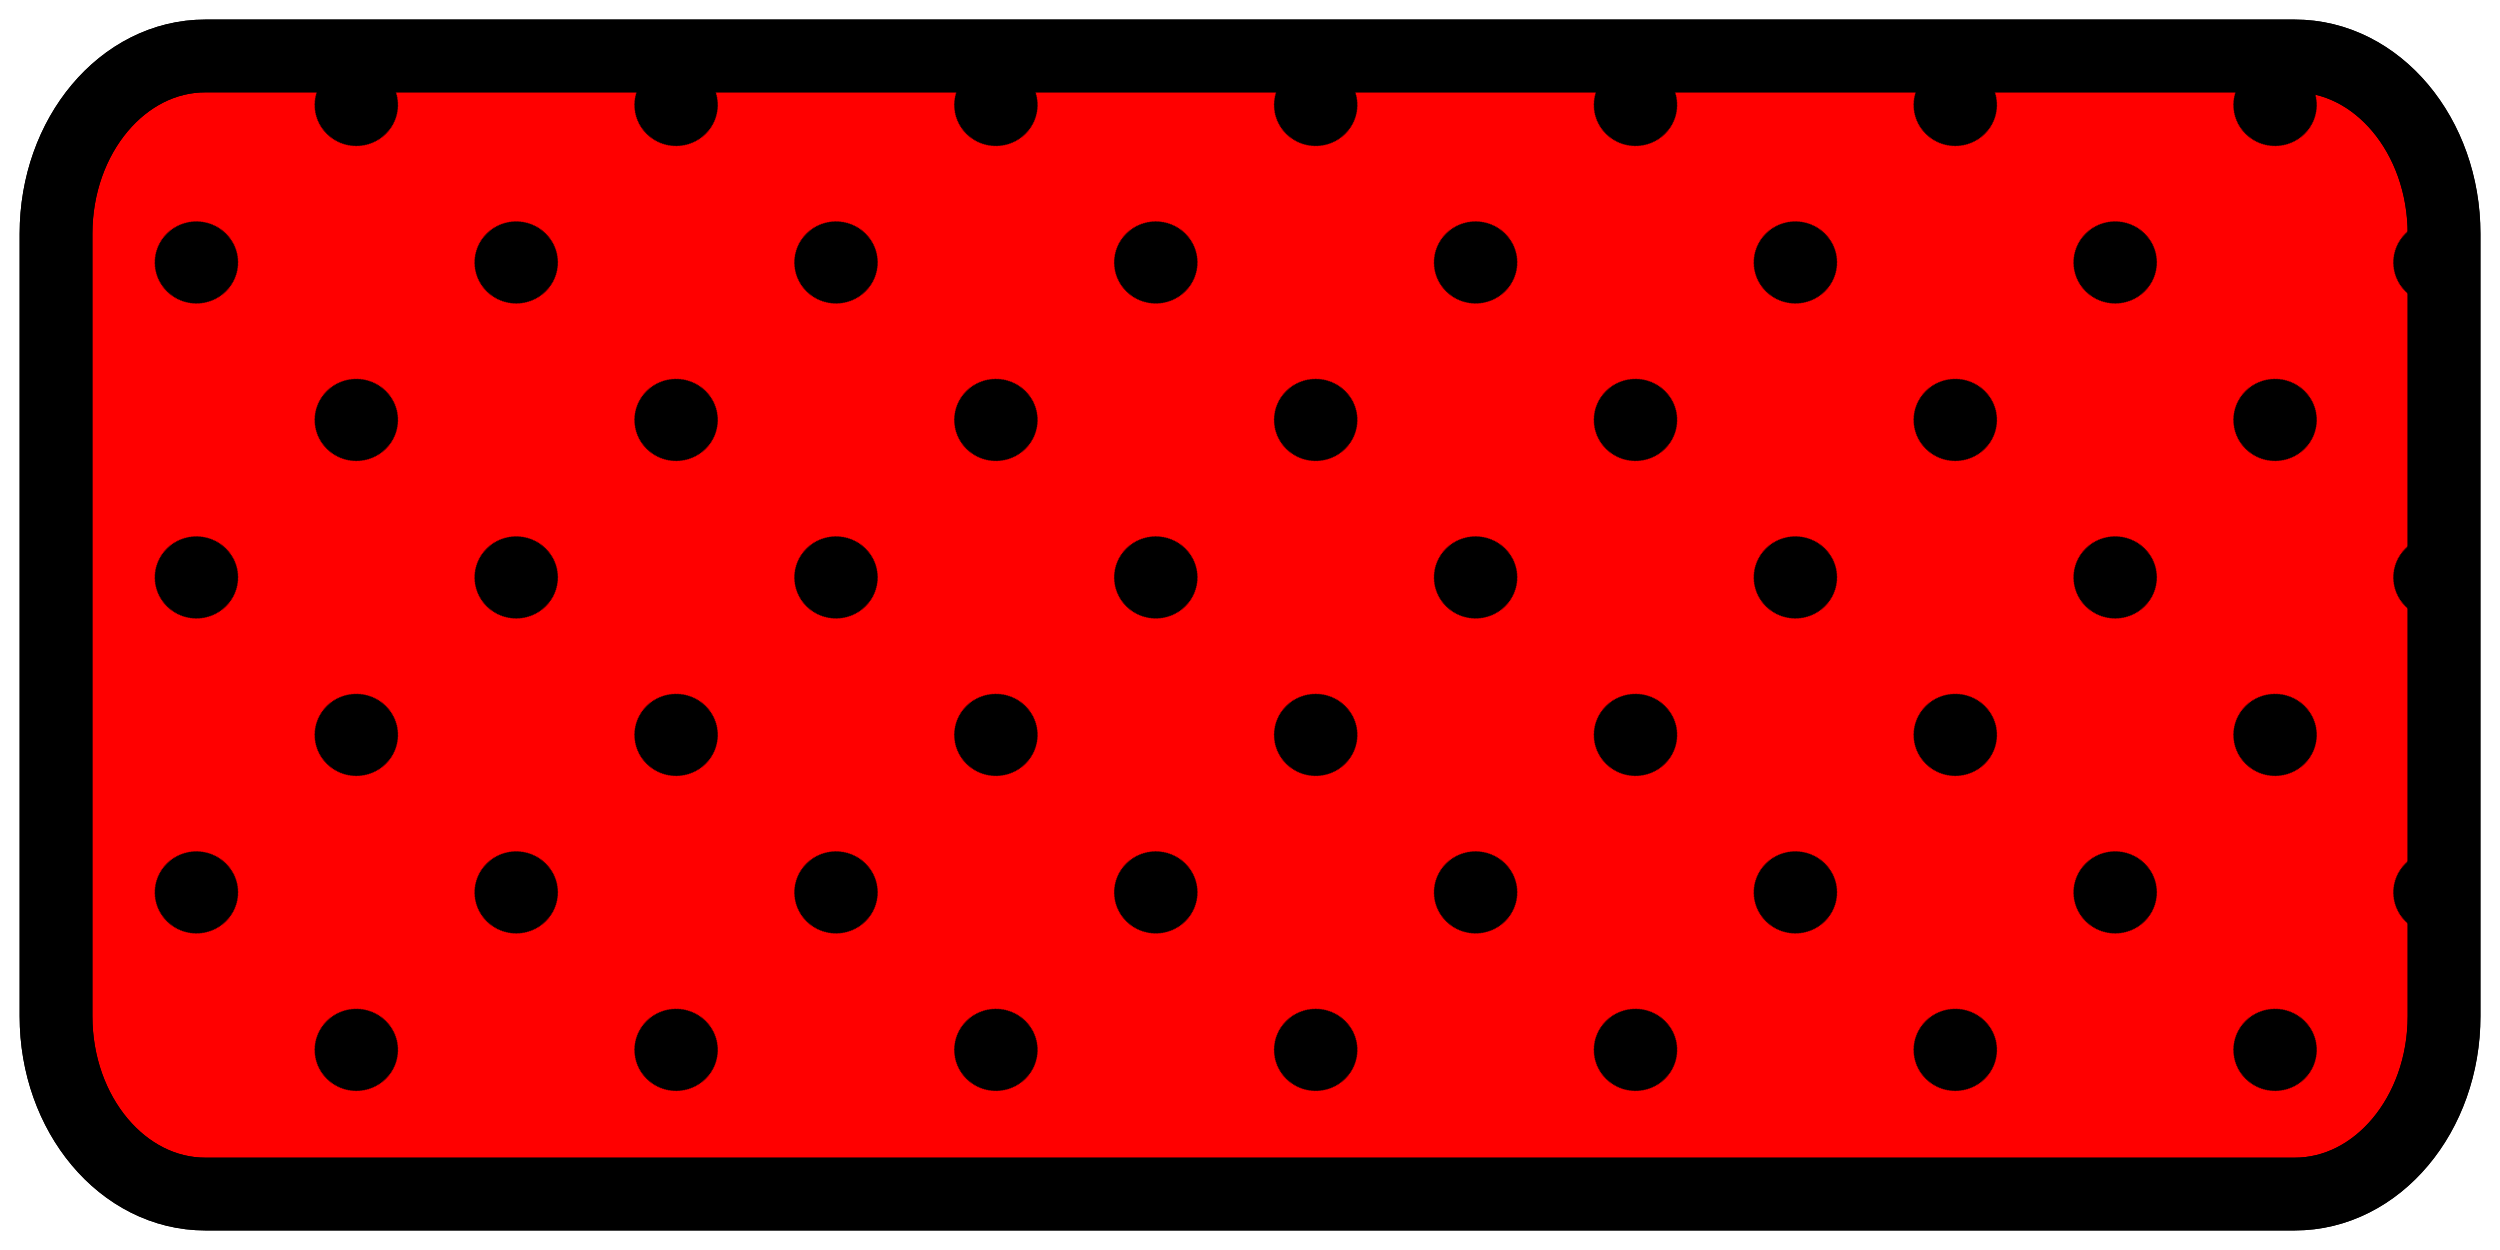
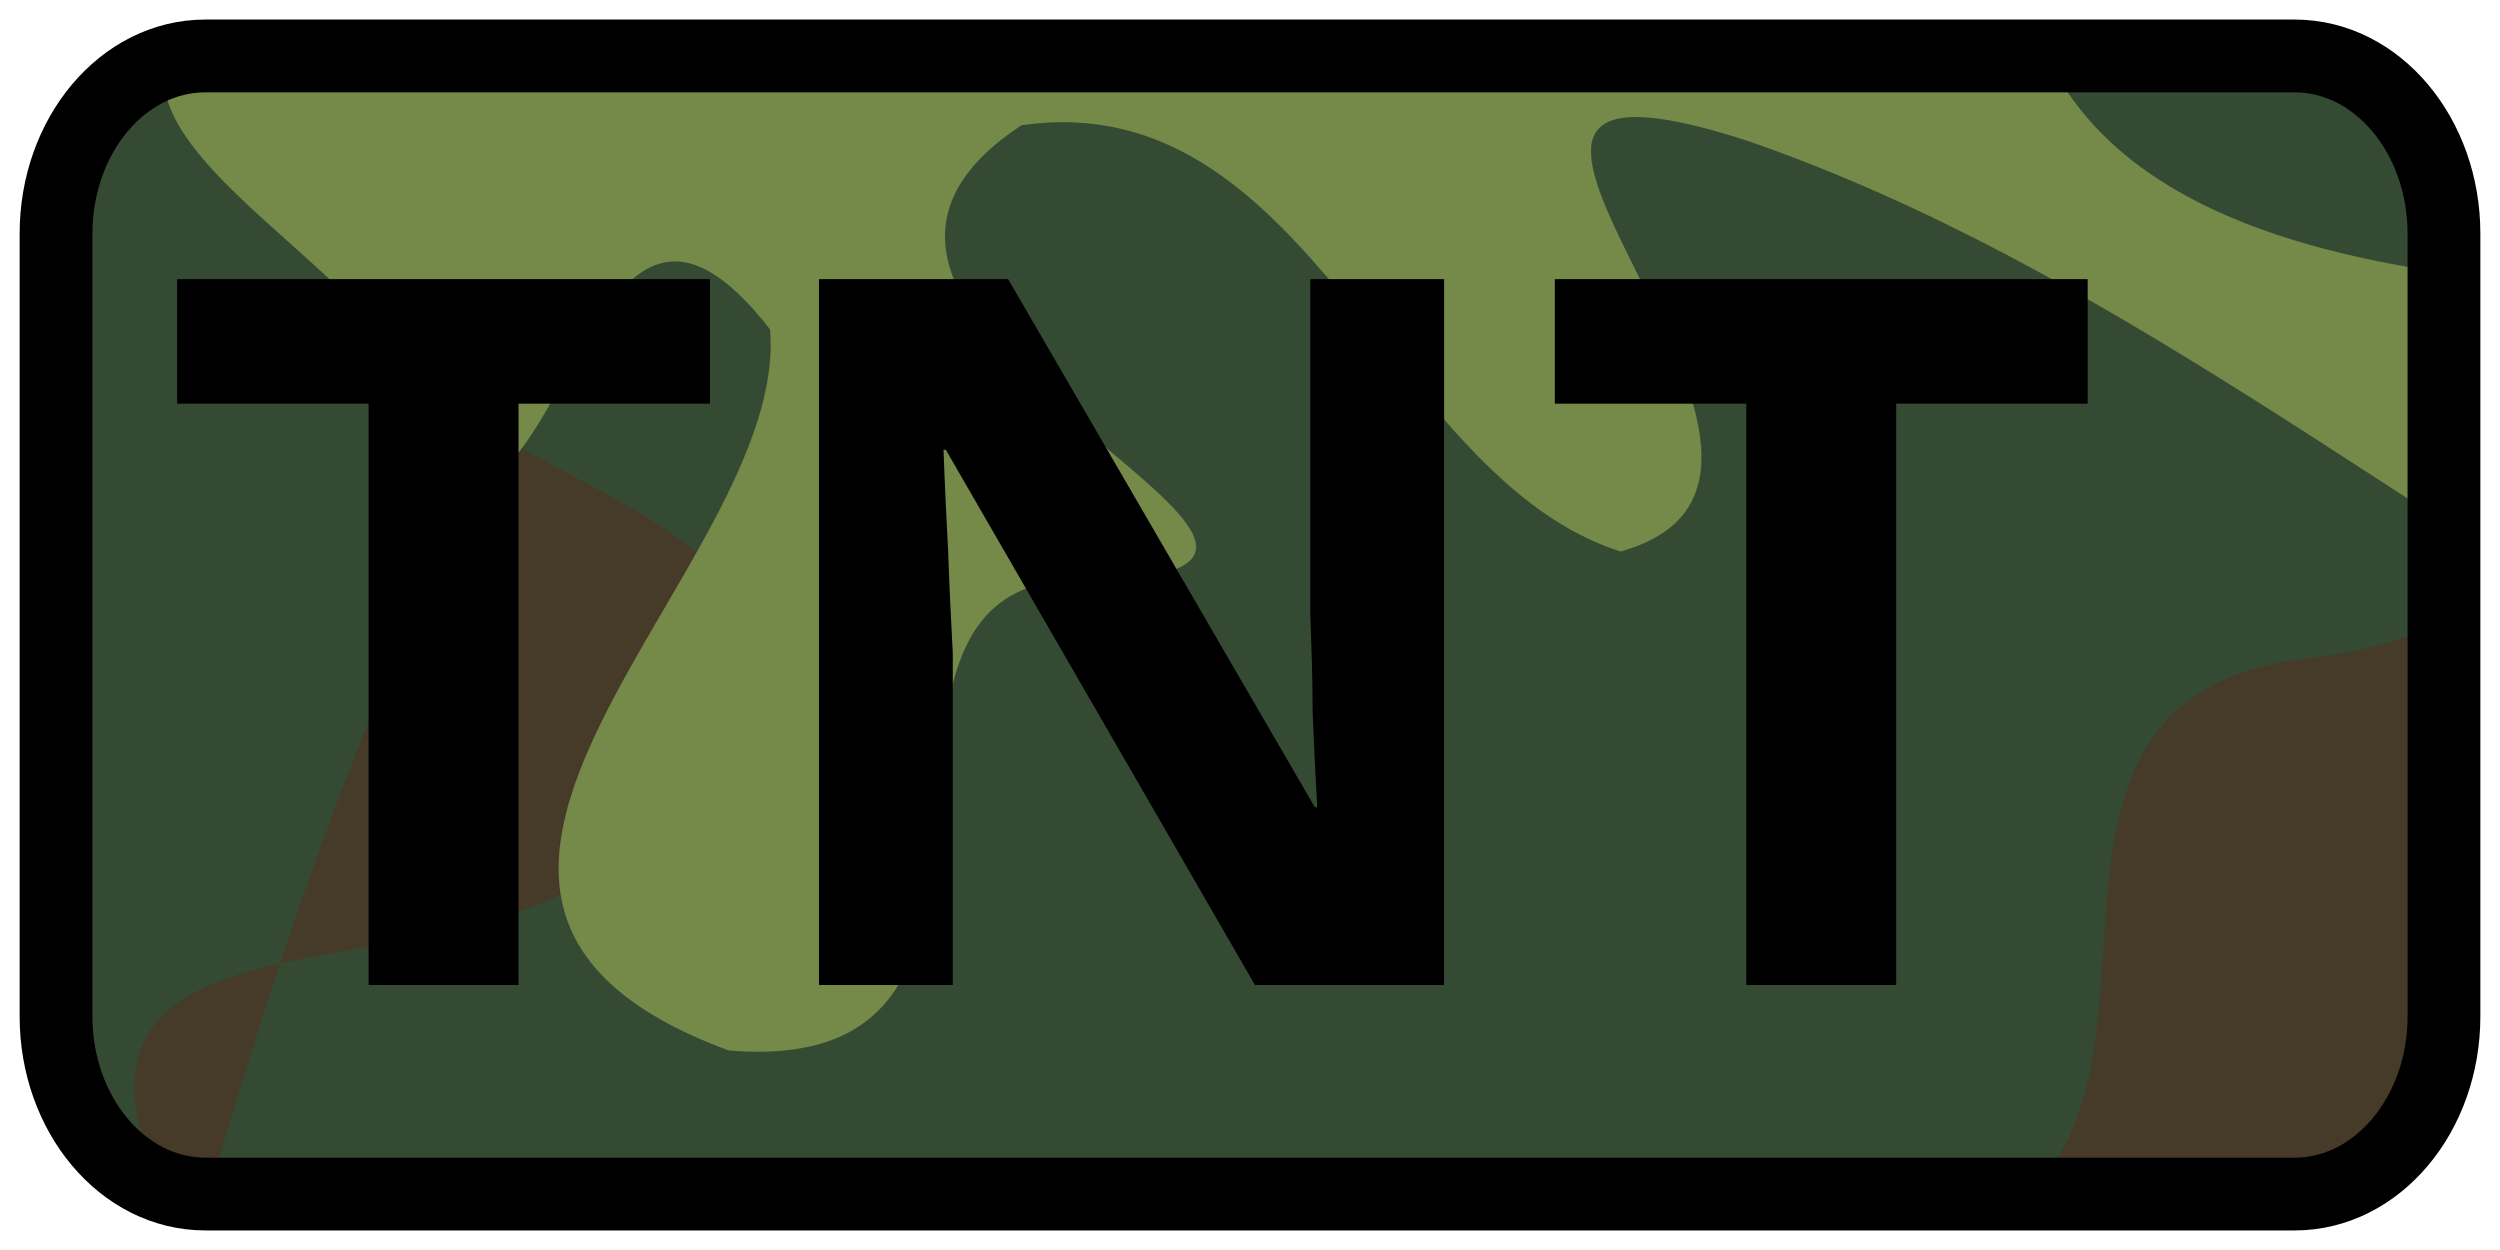
<svg xmlns="http://www.w3.org/2000/svg" xmlns:xlink="http://www.w3.org/1999/xlink" width="64" height="32" viewBox="0 0 16.933 8.467" version="1.1" id="svg880">
  <defs id="defs874">
+     <pattern patternUnits="userSpaceOnUse" width="372" height="400" patternTransform="translate(0,0) scale(0.2,0.2)" id="Camouflage">
+       <g id="g3410" transform="translate(-89,-270)">
+         <path style="fill:#344a33;" d="M 89,270 L 480,270 L 480,680 L 89,680 L 89,270 z" id="rect5504" />
+         <g style="fill:#463a28;fill-opacity:1" id="g5707" transform="matrix(0.5,0,0,0.5,161.785,352.005)">
+           <path style="fill:#463a28" d="M 600,178.31 C 560.97,190.236 519.231,189.9 479.23,183.581 C 455.918,186.853 438.62,213.05 412.95,203.143 C 384.723,200.460 356.541,204.918 328.406,206.68 C 309.806,190.517 275.53,228.018 306.603,234.354 C 327.210,236.132 348.992,229.341 368.62,238.962 C 383.037,247.894 390.808,258.693 408.529,259.350 C 420.656,274.332 386.675,270.062 378.494,268.502 C 357.207,270.434 385.060,292.401 395.894,290.848 C 424.579,294.517 449.809,275.993 477.405,272.721 C 495.590,279.799 463.282,296.428 453.105,296.250 C 438.778,294.524 418.703,307.58 439.246,316.579 C 457.033,324.061 485.201,315.67 493.525,338.098 C 485.057,361.173 449.064,351.396 431.337,343.369 C 413.333,329.691 390.442,339.22 375.767,353.012 C 362.304,365.825 347.051,376.832 329.963,383.669 C 312.790,403.576 345.997,415.972 357.265,402.870 C 362.161,424.280 326.751,414.476 324.658,431.463 C 341.974,441.266 373.473,430.487 380.502,454.940 C 378.508,479.296 348.435,488.15 329.175,477.225 C 300.598,468.454 269.938,460.273 240.214,468.494 C 224.261,471.401 206.547,476.887 191.786,467.162 C 172.250,457.596 155.905,442.99 138,430.8 C 124.824,404.143 96.097,387.060 66.775,384.893 C 46.983,374.555 15.716,362.529 -2.282,380.956 C -5.629,405.028 31.603,403.219 46.194,414.656 C 67.224,420.952 69.502,454.051 42.915,450.37 C 12.992,451.162 -21.439,452.420 -45.709,431.774 C -57.746,419.467 -61.574,401.735 -71.239,387.695 C -88.819,367.483 -61.456,351.684 -42.526,355.292 C -16.517,355.025 -17.113,321.144 -10.032,303.64 C -25.652,288.652 -40.742,321.498 -56.006,324.403 C -78.301,322.326 -83.577,292.543 -82.521,274.145 C -80.525,250.62 -107.323,242.235 -114.751,221.643 C -125.662,204.223 -139.460,220.004 -131.811,234.932 C -120.793,259.937 -133.284,286.858 -127.928,312.715 C -124.867,334.367 -91.797,344.018 -99.659,368.317 C -111.945,383.164 -125.622,410.580 -150,399.781 C -150,424. -150,448.718 -150,473.18 C -125.302,478.553 -132.230,508.537 -136.682,526.118 C -138.435,548.920 -115.870,560.382 -97.390,566.074 C -79.986,572.020 -63.202,582.322 -55.644,599.777 C -37.724,622.346 -5.898,618.235 19.446,623.426 C 38.438,629.090 57.258,637.088 77.557,634.888 C 128.370,635.236 179.185,634.855 230,635 C 205.840,620.831 176.501,628.467 150.735,620.057 C 174.602,613.037 202.175,628.036 223.812,611.93 C 248.788,599.491 208.494,588.826 196.470,593.890 C 174.716,597.94 151.747,602.937 130.463,593.724 C 109.734,583.381 90.847,567.89 76.969,549.340 C 58.947,527.803 79.814,500.291 105.420,509.858 C 127.255,513.818 153.171,511.947 169.881,529.057 C 154.102,533.042 132.701,517.975 116.702,530.217 C 97.280,546.038 118.157,574.262 136.675,579.629 C 161.105,588.782 187.823,576.764 211.865,587.810 C 236.001,599.167 265.115,595.524 286.270,579.468 C 302.270,568.417 341.076,576.817 350.421,572.420 C 333.300,581.50 328.493,610.228 355.054,600.493 C 381.612,594.843 406.638,583.784 433.093,577. C 452.413,583.091 483.371,598.36 495.980,574.90 C 501.833,555.719 521.524,550.721 534.710,538.651 C 552.058,518.928 517.047,523.810 505.635,523.333 C 486.286,522.775 466.995,521.032 447.75,519.031 C 462.818,495.215 494.296,493.760 519.567,495.617 C 546.589,483.008 582.396,482.543 600,455 C 598.131,432.490 603.727,402.981 597.220,384.820 C 567.631,377.721 602.659,349.517 600,332.297 C 600,280.969 600,229.640 600,178.31 z" id="path7788" />
+           <path style="fill:#463a28;" d="M -74.218,518.06 C -97.532,526.845 -124.316,516.128 -145.992,521.806 C -157.072,543.338 -145.463,569.615 -149.820,593.10 C -151.229,611.617 -155.632,643.9 -127.319,634.913 C -97.561,634.560 -67.597,636.446 -37.975,633.489 C -24.011,634.582 -7.730,614.171 -30.230,612.945 C -58.089,611.719 -54.502,572.239 -26.809,574.076 C -3.761,572.761 19.404,568.607 38.632,555.215 C 54.406,535.664 16.639,537.46 5.606,542.32 C -14.881,542.187 -29.999,552.534 -44.080,565.88 C -59.331,563.486 -73.922,550.934 -92.005,556.885 C -113.452,558.010 -95.924,533.254 -81.630,540.383 C -67.556,534.655 -37.894,553.619 -34.982,532.886 C -41.444,521.257 -61.503,518.496 -74.218,518.06 z" id="path5796" />
+           <path style="fill:#463a28;" d="M -77.873,101.507 C -61.245,117.641 -35.033,101.775 -18.966,106.888 C -35.237,127.785 -1.393,135.40 13.663,126.668 C 34.894,135.65 46.799,108.962 66.603,111.441 C 88.453,118.352 111.506,110.511 133.557,110.931 C 146.552,107.752 177.049,127.459 155.197,134.646 C 137.041,134.209 117.488,127.557 101.063,135.571 C 85.282,153.172 113.748,148.425 123.936,148.060 C 140.630,156.251 158.465,163.670 170.942,144.758 C 186.614,132.311 207.878,136.555 226.074,130.774 C 253.269,131.014 234.168,157.849 216.711,157.163 C 198.764,167.882 177.594,162.934 158.941,169.746 C 132.016,184.951 160.562,207.39 178.167,209.892 C 179.357,231.237 144.387,225.712 129.351,230.21 C 112.394,234.817 82.211,217.187 76.263,240.878 C 74.364,262.691 119.457,261.719 96.662,283.479 C 88.080,299.449 50.228,285.837 65.631,310.924 C 75.750,333.571 38.484,313.147 25.461,318.338 C 13.084,327.758 -11.260,313.710 3.757,300.453 C 11.434,299.004 32.809,302.772 26.839,288.875 C 10.009,286.651 -14.890,301.330 -25.642,281.730 C -18.642,263.900 -43.268,246.97 -27.986,233.262 C -22.287,229.756 -48.133,238.298 -42.827,222.371 C -36.804,205.576 -39.335,190.426 -41.601,174.046 C -34.701,169.194 -17.617,153.507 -37.551,156.061 C -47.733,158.3 -62.292,150.373 -69.392,151.239 C -69.143,139.703 -75.979,120.783 -89.516,134.314 C -114.483,130.598 -92.908,101.2 -77.873,101.507 z" id="path7734" />
+           <path style="fill:#463a28;" d="M 119.843,-1 C 116.556,-137.634 82.136,-140.81 64.585,-150.953 C 42.657,-148.527 33.487,-122.141 11.296,-119.480 C -14.956,-116.940 8.724,-83.186 -17.272,-79.091 C -56.271,-65.964 -100.879,-67.422 -135.573,-42.601 C -153.881,-26.024 -143.982,0.661 -141.751,21.550 C -139.412,45.169 -104.870,34.373 -105.628,58.104 C -99.882,87.281 -68.317,57.858 -53.203,52.771 C -31.034,41.210 -11.896,68.353 10.154,60.876 C 22.041,48.348 39.710,45.854 56.278,45.240 C 74.791,44.990 88.864,30.990 107.722,32.386 C 139.310,29.879 171.071,32.348 202.605,30.205 C 222.380,27.043 242.209,24.338 262.163,22.913 C 283.344,19.446 304.971,9.012 326.555,15.928 C 343.027,36.999 366.296,17.733 374.887,0.832 C 395.270,-11.985 420.435,-10.365 443.402,-13.363 C 463.417,-11.221 493.073,-9.726 498.820,-34.799 C 499.965,-55.190 474.411,-61.506 458.112,-61.252 C 432.280,-55.690 406.923,-44.314 379.859,-46.245 C 366.366,-42.028 332.931,-23.175 332.146,-47.095 C 340.849,-53.140 360.005,-71.805 336.974,-71.342 C 312.874,-71.978 288.314,-52.549 265.031,-66.281 C 256.299,-89.716 287.554,-98.793 305.299,-98.953 C 330.803,-102.261 356.292,-97.825 381.048,-92.039 C 398.272,-93.695 428.282,-82.086 438.577,-95.697 C 432.712,-113.674 417.972,-119.830 401.585,-126.651 C 390.598,-136.203 361.634,-122.216 362.391,-146.599 C 376.520,-165.216 341.318,-156.437 331.042,-152.221 C 315.827,-145.266 299.206,-144.548 283.122,-142.637 C 259.176,-143.957 249.187,-174.257 223.052,-1 C 188.649,-1 154.246,-1 119.843,-1 z M 107.125,-108.5 C 128.383,-98.019 149.698,-87.606 171.601,-78.527 C 189.186,-73.970 221.496,-93.304 228.634,-72.459 C 215.601,-56.322 190.578,-71.098 172.445,-67.078 C 149.711,-65.477 123.370,-58.850 104.074,-75.051 C 92.331,-81.647 51.714,-77.224 65.846,-98.560 C 79.069,-104.077 95.620,-98.359 107.125,-108.5 z" id="rect8003" />
+           <path style="fill:#463a28;" d="M -150,-1 C -150,-134.446 -150,-103.893 -150,-73.340 C -140.617,-68.983 -119.386,-66.831 -133.939,-81.861 C -146.584,-107.449 -107.838,-92.756 -99.971,-110.812 C -80.328,-132.78 -125.557,-128.479 -121.460,-151.42 C -117.123,-175.278 -85.779,-157.045 -69.257,-162.198 C -60.864,-162.377 -40.952,-165.987 -60.241,-165.042 C -90.159,-164.916 -120.080,-165.046 -150,-1 z" id="path5784" />
+           <path style="fill:#463a28;fill-opacity:1;fill-rule:evenodd;stroke:none;stroke-width:2;stroke-linecap:round;stroke-linejoin:round;marker:none;marker-start:none;marker-mid:none;marker-end:none;stroke-miterlimit:4;stroke-dasharray:none;stroke-dashoffset:0;stroke-opacity:1;visibility:visible;display:inline;overflow:visible;enable-background:accumulate" d="M 473.656,509.156 C 452.234,504.277 441.387,551.97 468.796,538.902 C 490.088,528.916 469.817,571.564 493.359,560.897 C 504.024,567.417 538.462,558.658 517.053,575.909 C 503.234,582.520 508.456,593.847 514.496,602.529 C 510.232,616.211 501.017,641.753 526.025,635 C 550.683,635 575.341,635 600,635 C 600,598.177 600,561.354 600,524.531 C 583.610,540.604 555.550,533.912 536.555,537.104 C 524.205,532.170 531.392,516.638 531.498,513.096 C 510.741,511.891 492.699,524.018 473.656,509.156 z" id="path5798" />
+           <path style="fill:#463a28;" d="M 510,-1 C 507.765,-149.145 537.198,-169.760 521.773,-156.735 C 509.530,-141.80 534.936,-126.48 526.170,-110.745 C 535.759,-86.341 574.941,-114.840 580.160,-97.956 C 570.192,-90.967 533.398,-90.853 556.435,-73.165 C 570.230,-73.551 587.408,-72.641 598.802,-76.813 C 603.207,-95.887 597.254,-116.108 600.019,-135.693 C 603.625,-153.054 599.552,-171.961 578.115,-1 C 555.410,-1 532.705,-1 510,-1 z" id="path5800" />
+           <path style="fill:#463a28;" d="M 297.218,609.281 C 273.460,616.16 245.099,607.606 224.733,624.859 C 213.115,642.376 249.131,636.399 258.093,631.305 C 277.004,620.102 298.754,616.212 320.476,617.711 C 335.240,616.788 337.511,610.244 321.564,611.424 C 313.436,610.909 305.261,610.666 297.218,609.281 z" id="path5822" />
+           <path style="fill:#463a28;" d="M -126.656,154.81 C -137.651,170.980 -158.192,184.029 -150,206.627 C -150,252.751 -150,298.875 -150,345 C -142.652,328.6 -127.352,305.181 -107.988,321.931 C -82.305,327.845 -77.109,291.184 -85.353,274.07 C -96.521,258.54 -116.604,286.214 -119.612,262.303 C -129.445,242.23 -130.482,220.834 -121.032,200.456 C -119.582,186.121 -97.174,152.998 -126.656,154.81 z M -150,385 C -150,410.083 -150,435.166 -150,460. C -135.228,443.436 -139.871,419.809 -133.972,400.025 C -131.703,390.185 -140.503,382.296 -150,385 z" id="path5872" />
+         </g>
+         <g style="fill:#758949;fill-opacity:1" id="g5530" transform="matrix(0.5,0,0,0.5,161.785,352.005)">
+           <path style="fill:#758949;" d="M -19.092,152.663 C -0.336,165.154 -44.495,173.82 -22.905,182.657 C -18.543,203.392 -55.957,201.559 -44.511,225.005 C -39.954,238.057 -60.169,248.53 -56.909,229.876 C -54.108,217.223 -58.600,202.326 -73.928,208.118 C -89.423,197.340 -51.695,192.141 -64.568,177.550 C -70.646,150.414 -39.259,153.91 -22.517,154.630 L -19.092,152.663 L -19.092,152.663 z" id="path7689" />
+           <path style="fill:#758949;" d="M 233.782,202.069 C 212.165,215.215 251.363,241.045 228.203,248.174 C 216.084,262.584 197.512,272.265 181.504,258.722 C 166.306,253.675 158.151,286.797 173.605,270.658 C 187.546,263.531 197.630,287.677 178.147,284.195 C 152.858,293.417 187.317,304.915 198.171,295.591 C 222.204,290.740 214.910,317.192 210.320,329.770 C 226.071,327.954 237.467,305.507 255.759,301.380 C 272.512,302.120 241.691,291.452 238.658,291.396 C 231.708,281.968 211.890,280.530 228.799,270.141 C 241.557,253.974 263.959,244.392 283.670,248.937 C 307.010,259.22 306.336,290.76 287.321,305.101 C 275.751,324.097 301.617,317.866 306.139,305.330 C 313.269,295.780 319.991,293.767 321.832,307.153 C 328.474,315.898 343.140,299.239 334.218,313.064 C 343.564,330.863 365.600,294.385 355.932,281.417 C 335.827,263.687 377.040,269.185 373.147,254.758 C 355.214,239.308 329.890,254.377 312.623,257.325 C 303.211,240.040 290.434,225.805 269.487,228.434 C 253.320,225.850 240.032,216.376 233.782,202.069 z" id="path7371" />
+           <path style="fill:#758949;" d="M -130,-165 C -146.497,-154.421 -111.929,-144.56 -116.154,-130.844 C -106.837,-127.738 -105.619,-157.368 -93.415,-141.701 C -92.028,-125.613 -124.299,-103.209 -96.213,-92.855 C -71.406,-90.775 -92.001,-126.698 -70.547,-124.698 C -48.241,-125.914 -96.932,-142.021 -76.377,-155.530 C -56.893,-158.324 -51.410,-131.611 -35.806,-126.653 C -16.916,-131.918 -55.218,-163.601 -27.063,-154.425 C -2.890,-146.007 17.057,-129.190 39.176,-116.894 C 40.828,-101.311 15.033,-93.682 13.535,-75.677 C -0.378,-55.259 31.471,-32.696 45.974,-49.748 C 60.624,-69.816 14.547,-63.868 33.181,-81.896 C 45.279,-99.115 64.649,-103.932 83.254,-110.523 C 95.273,-125.338 123.044,-137.032 134.741,-115.232 C 132.972,-91.529 161.875,-99.012 158.794,-119.174 C 159.876,-142.26 119.587,-129.296 123.977,-151.367 C 142.397,-170.599 102.674,-166.12 101.607,-163.014 C 114.787,-137.921 71.243,-145.883 57.367,-143.840 C 36.664,-144.791 -2.221,-141.174 -8.202,-163.7 C 10.582,-166.931 -21.788,-163.9 -28.437,-165 C -62.291,-165 -96.145,-165 -130,-165 z" id="path8024" />
+           <path style="fill:#758949;" d="M 80.180,-53.140 C 56.900,-52.662 89.138,-31.342 99.278,-34.180 C 122.695,-29.031 145.247,-45.948 168.535,-38.850 C 186.050,-14.683 148.370,-10.383 133.396,-6.339 C 116.031,0.591 112.889,23.829 134.592,24.996 C 135.046,35.775 104.864,26.141 93.677,32.376 C 38.303,40.303 -18.369,41.542 -73.682,32.866 C -97.562,31.831 -123.660,45.595 -130.480,69.639 C -113.540,88.374 -88.665,64.747 -69.062,62.697 C -43.559,53.796 -17.618,64.805 4.823,76.600 C 24.493,85.249 46.587,90.598 68.023,86.259 C 89.548,90.484 106.942,57.041 127.416,72.700 C 123.301,103.634 177.876,71.627 171.783,106.819 C 170.418,134.092 132.041,130.404 126.886,154.059 C 126.564,179.769 158.650,187.075 178.860,186.680 C 198.986,179.982 183.582,152.17 203.066,141.92 C 215.750,130.298 231.005,120.20 247.654,115.737 C 269.912,113.679 284.047,143.49 306.963,134.030 C 318.786,136.867 329.086,132.320 316.097,122.62 C 303.680,100.913 279.415,95.542 257.066,92.728 C 243.720,93.656 207.006,77.408 234.473,68.069 C 256.968,62.338 277.178,77.229 296.535,85.874 C 321.830,88.892 310.681,57.703 308.688,43.767 C 299.163,20.644 271.759,28.617 252.560,29.583 C 242.307,32.841 223.412,25.117 240.438,17.169 C 247.469,-3.014 201.522,6.149 215.980,-13.696 C 232.971,-27.984 257.284,-32.22 278.739,-28.691 C 295.008,-22.015 253.843,-1.598 280.725,-3.239 C 303.384,-7.501 326.577,-10.184 349.306,-5.881 C 363.001,-4.568 369.729,-23.494 351.428,-21.061 C 329.114,-15.869 301.776,-7.311 287.447,-31.455 C 266.756,-42.578 241.953,-29.973 220.607,-38.314 C 203.587,-45.622 230.866,-69.353 208.095,-60.375 C 188.176,-54.085 167.423,-55.103 146.981,-57.487 C 128.546,-59.556 109.670,-59.219 91.876,-53.596 C 88.021,-52.967 84.073,-52.601 80.180,-53.140 z" id="rect5572" />
+           <path style="fill:#758949;" d="M 512.876,-62.711 C 540.679,-53.738 506.599,-23.828 488.541,-31.107 C 464.951,-28.723 440.378,-29.361 417.860,-24.858 C 399.324,-29.592 415.081,-41.282 426.286,-35.644 C 447.544,-37.616 468.492,-43.816 488.623,-50.619 C 496.805,-54.453 504.426,-59.442 512.876,-62.711 z" id="path5592" />
+           <path style="fill:#758949;" d="M 451.001,-1.461 C 468.726,-0.840 461.653,26.563 466.651,33.645 C 440.211,40.460 480.446,55.015 478.446,33.704 C 469.630,18.486 488.076,21.671 488.649,34.861 C 501.909,41.444 521.233,44.311 536.671,53.170 C 549.653,68.129 520.183,89.230 512.178,103.759 C 496.897,110.255 479.090,134.667 505.043,140.112 C 513.160,142.650 534.585,164.06 513.400,153.396 C 493.096,147.189 475.071,131.345 453.169,133.204 C 436.762,138.61 398.134,129.671 423.385,110.110 C 430.946,105.76 458.160,91.780 436.083,89.728 C 420.126,97.581 403.326,80.553 423.550,71.954 C 434.306,69.172 470.866,67.501 454.313,50.572 C 445.784,48.466 418.500,43.825 441.341,38.155 C 452.561,26.652 419.249,0.098 451.001,-1.461 z" id="path5007" />
+           <path style="fill:#758949;" d="M 120.750,286.171 C 95.028,279.495 71.769,297.18 51.206,309.947 C 35.800,326.947 7.625,339.422 -8.827,316.962 C -29.141,299.556 -58.821,323.637 -39.107,345.140 C -28.354,366.769 -3.695,371.322 13.216,386.158 C 29.069,397.511 48.529,384.460 65.904,391.702 C 92.546,397.365 109.087,423.019 114.132,448.215 C 116.592,470.547 134.874,469.710 150.046,460.218 C 165.384,461.610 176.739,476.346 192.194,480.406 C 206.600,486.078 225.071,491.646 239.137,483.120 C 252.957,467.143 198.093,455.840 228.878,455.984 C 250.782,455.775 272.424,461.84 294.358,459.633 C 310.460,437.525 276.753,415.776 257.095,428.803 C 235.117,436.219 209.734,435.850 191.901,419.574 C 174.240,414.639 157.613,394.55 180.200,385.132 C 175.730,357.879 144.842,376.758 127.838,370.299 C 110.594,367.219 75.422,347.013 104.391,332.559 C 113.581,322.981 140.066,349.011 131.848,326.882 C 127.762,310.403 94.619,329.441 100.705,311.855 C 112.458,298.604 137.616,328.81 141.168,310.94 C 136.582,303.309 104.502,300.13 116.585,292.76 C 121.002,292.822 128.260,290.432 120.750,286.171 z" id="path7658" />
+           <path style="fill:#758949;" d="M 562.095,205.850 C 573.784,200.524 605.253,210.77 580.048,219.99 C 562.632,226.276 531.034,224.833 522.783,236.940 C 532.805,257.104 504.185,266.119 490.345,257.813 C 481.847,265.491 457.320,273.067 467.437,252.59 C 479.464,245.02 513.436,239.577 490.560,222.884 C 502.985,210.705 523.137,218.586 538.101,210.887 C 546.004,208.804 553.971,206.857 562.095,205.850 z" id="path7828" />
+           <path style="fill:#758949;" d="M 473.938,414.663 C 501.010,421.925 445.051,444.214 469.783,436.782 C 481.931,439.690 488.672,451.514 500.505,440.17 C 519.854,432.389 541.157,440.217 558.634,427.959 C 570.709,426.51 567.747,443.33 574.535,449.934 C 569.059,472.078 541.022,468.421 523.535,472.904 C 497.113,478.137 470.403,482.785 444.297,489.084 C 428.588,496. 436.671,519.826 453.422,508.08 C 475.113,501.799 497.856,499.731 518.201,510.654 C 533.977,515.25 572.554,494.800 569.848,521.948 C 552.927,541.235 527.667,522.388 506.503,526.540 C 492.944,527.705 455.888,520.852 470.485,545.276 C 476.067,565.641 437.601,563.860 423.021,561.455 C 411.298,558.316 422.445,523.731 396.859,534.222 C 373.444,536.237 348.263,539.128 326.518,528. C 313.708,506.171 352.117,512.546 357.533,513.494 C 372.669,497.037 398.984,509.528 416.148,496.495 C 428.843,482.992 399.882,459.606 425.604,454.270 C 438.106,452.098 429.349,446.715 429.187,442.468 C 439.381,428.038 455.947,416.048 473.938,414.663 z" id="path7887" />
+           <path style="fill:#758949;" d="M 275.179,501.892 C 292.410,488.933 311.668,520.896 286.513,524.008 C 262.770,525.078 239.559,532.63 216.363,531.992 C 197.448,538.067 173.981,510.852 200.541,504.633 C 217.368,497.768 234.994,502.859 252.080,504.591 C 259.858,504.647 267.578,503.437 275.179,501.892 z" id="path5163" />
+           <path style="fill:#758949;" d="M 90.907,421.850 C 115.097,434.205 79.915,449.140 75.308,461.933 C 76.046,476.838 111.893,493.205 88.037,505.814 C 65.591,511.710 67.119,539.381 74.391,554.828 C 68.793,571.202 60.646,583.138 74.985,576.198 C 90.053,583.430 77.355,599.522 69.679,599.936 C 78.245,606.26 82.148,640.738 58.958,631.437 C 43.811,614.828 51.809,598.97 38.187,581.490 C 15.582,576.927 11.083,531.721 38.271,531.790 C 51.983,522.087 23.004,527.286 25.987,516.22 C 14.801,507.378 -24.167,523.467 -13.648,497.965 C 4.844,484.197 29.168,497.071 49.732,490.9 C 72.736,477.877 64.285,445.583 79.401,426.719 C 82.216,423.403 86.609,421.655 90.907,421.850 z" id="path5341" />
+           <path style="fill:#758949;" d="M -79.875,564.18 C -85.413,581.540 -46.054,608.532 -78.955,614.355 C -97.039,617.317 -117.370,620.221 -130,635 C -82.896,634.678 -35.759,635.66 11.323,634.460 C 29.818,631.873 32.140,603.452 9.861,611.038 C -9.013,604.237 -29.929,628.832 -44.497,610.055 C -56.171,594.637 -68.690,579.512 -79.875,564.18 z M 150,603.127 C 144.337,627.035 108.911,611.083 99.920,630.969 C 117.081,647.786 135.136,622.453 152.770,622.460 C 175.979,626.833 198.486,638.54 222.864,633.699 C 235.379,636.403 262.364,617.725 238.087,614.456 C 217.835,612.636 197.972,611.038 177.764,613.750 C 164.751,616.281 153.083,579.323 144.860,597.480 C 146.791,599.185 148.550,600.989 150,603.127 z" id="path5363" />
+           <path style="opacity:1;fill:#758949;" d="M 540.843,255.5 C 524.778,267.032 546.199,290.831 557.714,298.356 C 573.544,321.31 550.898,343.348 529.817,350.348 C 514.884,360.46 498.146,378.822 478.618,367.634 C 457.085,358.232 456.528,329.755 472.804,314.99 C 480.380,309.560 496.059,280.616 476.601,293.060 C 454.726,306.354 466.225,259.548 454.897,269.268 C 449.416,295.563 437.087,322.417 413.277,336.765 C 397.554,352.32 376.854,358.488 357.903,368.558 C 335.403,385.986 351.746,414.691 371.734,425.793 C 380.956,437.386 405.654,466.909 416.517,447.00 C 406.766,425.211 374.881,424.090 368.522,399.817 C 380.294,378.698 405.382,401.155 419.465,408.932 C 436.020,418.397 440.374,399.051 423.214,395.466 C 407.605,387.724 417.303,366.273 433.411,377.239 C 455.436,387.157 477.494,397.603 498.735,408.735 C 517.530,426.448 537.356,442.847 556.807,459.809 C 571.992,479.766 610.187,470.050 600.638,441.696 C 595.542,428.910 609.339,397.222 584.625,408.658 C 566.401,407.978 544.296,410.00 527.955,401.135 C 525.184,385.43 540.099,372.884 550.007,362.353 C 562.306,351.130 577.496,343.24 593.523,339.24 C 607.774,328.866 599.681,310.070 582.581,312.480 C 568.270,296.309 567.300,269.826 548.224,257.375 C 545.919,256.285 543.411,255.53 540.843,255.5 z" id="rect7802" />
+           <path style="opacity:1;fill:#758949;" d="M -94.406,299.06 C -112.304,303.291 -145.945,302.32 -155,322.5 C -155.824,347.833 -128.327,317.835 -114.937,319.205 C -86.634,311.946 -56.693,319.598 -30.861,331.769 C -10.525,320.979 -47.440,311.617 -56.852,308.219 C -68.863,303.53 -81.342,299.037 -94.406,299.06 z M -155,405 C -155.704,423.49 -155.581,450.965 -155.077,463.884 C -127.982,452.644 -103.146,452.013 -84.900,437.138 C -76.646,411.704 -111.267,402.906 -130.098,401.640 C -136.858,401.257 -143.835,402.0 -155,405 z" id="path6151" />
+         </g>
+         <g style="fill:#17181f;fill-opacity:1;" id="g5672" transform="matrix(0.5,0,0,0.5,161.785,352.052)">
+           <path style="opacity:0.6;fill:#17181f;" d="M 44.470,84.288 C 42.091,86.145 43.127,87.588 44.470,84.288 z" id="path5621" />
+           <path style="fill:#17181f;" d="M 435.313,39.975 C 437.069,40.076 435.818,39.307 435.313,39.975 z" id="path5005" />
+           <path style="fill:#17181f;" d="M 569.376,220.569 C 571.946,219.7 568.522,218.329 569.376,220.569 z" id="path7844" />
+           <path style="fill:#17181f;" d="M -40.779,446.382 L -40.561,446.382 L -40.779,446.382 L -40.779,446.382 z" id="path5285" />
+           <path style="fill:#17181f;" d="M 417.375,581.8 C 398.238,581.952 380.983,586.234 363.105,590.959 C 345.113,599.35 386.040,605.875 363.224,611.210 C 343.557,611.47 359.752,626.180 370.685,619.529 C 386.174,614.371 400.008,607.479 416.337,607.208 C 422.333,590.876 379.920,607.349 399.568,591.529 C 402.112,588.623 427.042,589.396 417.375,581.8 z" id="path5703" />
+           <path style="fill:#17181f;" d="M 355.75,406.93 C 345.563,426.00 359.119,445.641 379.079,449.548 C 393.821,459.642 403.065,489.476 378.326,492.93 C 364.364,500.197 346.707,507.293 332.940,495.498 C 312.881,487.077 321.290,464.152 317.027,448.902 C 308.642,458.480 307.855,480.428 304.438,495.173 C 296.137,513.389 275.074,521.187 264.685,538.074 C 258.726,552.710 249.924,565.688 244.872,580.692 C 243.891,598.635 249.491,617.083 244.252,634.905 C 271.077,640.679 252.795,609.001 258.218,595.085 C 263.563,569.722 282.664,597.31 269.918,608.247 C 252.700,621.883 294.199,644.002 290.428,630.909 C 274.423,617.495 289.749,597.368 280.918,580.774 C 270.535,561.572 289.093,546.569 306.823,545.81 C 313.962,540.53 322.801,529.558 316.024,545.185 C 308.605,559.668 323.185,573.127 322.772,550.686 C 328.963,526.89 339.400,578.581 350.155,564.257 C 348.082,555.731 331.634,532.831 349.913,546.99 C 358.984,556.440 371.463,549.012 358.273,539.421 C 349.754,522.001 376.915,513.411 391.297,515.025 C 404.986,509.113 425.639,502.079 427.100,484.595 C 421.416,461.503 450.427,457.184 466.518,462.311 C 490.519,463.933 514.039,456.772 537.138,451.289 C 551.669,448.932 576.006,418.961 546.684,423.721 C 527.187,414.422 511.907,442.330 489.895,433.585 C 459.885,432.463 430.621,456.076 401.087,441.566 C 382.700,434.482 371.333,417.65 355.75,406.93 z" id="path7926" />
+           <path style="fill:#17181f;" d="M -26.717,185.819 C -4.009,189.708 -24.996,210.33 -34.568,217.511 C -39.374,239.736 -17.316,208.817 -8.795,211.183 C 7.990,223.443 -31.198,234.136 -20.724,250.752 C -10.009,262.063 7.054,278.131 -17.995,280.536 C -14.593,283.824 -4.163,280.203 -1.952,288.349 C 7.172,283.655 30.926,277.876 13.464,292.746 C -12.105,296.797 15.175,317.069 21.452,327.938 C 23.165,343.552 2.944,317.842 -4.293,317.437 C -28.648,311.364 -14.592,277.076 -41.598,277.185 C -50.194,267.248 -55.047,248.224 -57.829,234.093 C -45.571,221.697 -61.987,197.556 -39.529,192.225 C -36.326,188.081 -30.491,189.045 -26.717,185.819 z" id="path7716" />
+           <path style="fill:#17181f;" d="M 55.876,52.194 C 78.421,57.603 31.912,89.563 53.025,80.097 C 71.395,82.048 64.699,116.828 55.896,127.423 C 36.265,131.554 36.368,155.472 19.776,162.6 C 15.135,173.292 -8.288,180.141 0.013,161.736 C -6.056,140.265 -28.842,169.336 -43.099,158.238 C -55.076,156.300 -73.653,174.818 -71.911,151.839 C -75.676,146.077 -74.836,122.54 -67.447,136.601 C -70.518,154.716 -56.847,142.723 -60.010,131.582 C -50.276,124.990 -58.894,159.068 -41.321,150.581 C -29.086,152.776 -5.023,148.485 -11.680,132.406 C 13.073,127.595 -28.953,103.292 -6.472,103.009 C -0.976,125.046 16.324,106.496 8.478,91.834 C 11.912,74.662 22.715,85.114 19.746,97.393 C 22.728,89.987 28.087,66.534 42.915,59.842 C 46.861,56.779 50.465,52.453 55.876,52.194 z" id="path5623" />
+           <path style="fill:#17181f;" d="M 312.751,36.819 C 333.347,31.401 319.520,68.441 339.837,53.566 C 355.785,62.978 336.469,71.570 334.110,79.235 C 342.926,82.750 353.361,85.892 344.447,97.071 C 353.134,99.680 367.802,101.47 378.486,102.476 C 391.604,100.00 399.455,92.651 405.879,81.436 C 420.967,87.675 377.675,107.470 401.457,104.086 C 401.113,116.866 376.638,106.043 368.316,111.684 C 354.696,120.757 339.014,116.713 332.787,100.527 C 310.130,94.775 300.900,68.842 300.369,48.584 C 302.113,42.960 306.226,36.966 312.751,36.819 z" id="path5610" />
+           <path style="fill:#17181f;" d="M 124.563,61.382 C 141.869,61.999 123.813,93.281 146.275,82.862 C 164.259,65.635 179.165,98.949 171.855,113.641 C 163.317,122.193 159.439,139.925 151.047,144.667 C 152.153,135.436 152.690,126.589 143.802,125.534 C 153.709,118.321 175.291,92.812 148.314,94.460 C 138.699,102.752 133.010,118.902 121.868,123.960 C 117.942,117.990 123.621,114.946 118.440,110.975 C 132.067,112.793 142.774,86.452 123.194,95.627 C 118.380,100.722 103.558,124.369 106.209,104.387 C 106.320,94.245 132.543,86.253 113.688,81.819 C 96.133,83.671 89.213,111.185 73.688,109.569 C 73.979,101.064 107.162,83.463 83.630,87.231 C 77.083,94.797 57.400,93.831 72.357,82.939 C 90.393,80.118 103.401,65.319 121.033,61.716 L 124.563,61.382 L 124.563,61.382 z" id="path7545" />
+           <path style="fill:#17181f;" d="M 600,65 C 578.446,70.035 558.890,80.922 538.305,88.790 C 514.410,94.174 529.541,115.832 543.789,121.904 C 557.726,137.020 513.328,132.244 530.286,143.139 C 539.038,141.785 565.464,141.977 547.525,153.817 C 538.669,160.204 537.703,174.858 535.410,183.983 C 560.548,189.769 547.664,147.864 574.688,149.69 C 585.780,143.918 584.790,125.621 600,132.537 C 601.995,117.92 599.777,112.229 584.967,117.773 C 576.042,121.476 552.111,108.38 573.016,108.230 C 583.603,111.967 602.154,100.226 581.569,100.450 C 579.292,94.783 601.689,90.527 584.670,89.034 C 576.763,91.731 557.543,111.007 555.736,94.681 C 565.083,78.373 603.506,84.368 600,65 z" id="path5033" />
+           <path style="fill:#17181f;" d="M 205.999,403.162 C 222.110,400.367 234.226,391.739 232.584,373.83 C 234.461,365.526 241.617,336.05 248.461,356.988 C 252.945,369.136 233.998,393.456 257.801,385.073 C 268.688,382.753 290.532,383.386 294.040,392.778 C 277.204,399.388 256.313,394.789 241.160,401.138 C 235.562,410.652 211.000,414.918 205.999,403.162 z" id="path7676" />
+           <path style="fill:#17181f;" d="M 332.845,139.475 C 352.863,130.378 349.487,158.01 337.832,165.14 C 331.732,174.884 336.697,200.271 341.491,178.337 C 346.584,160.053 367.846,164.000 379.377,152.626 C 390.418,146.210 420.427,167.530 397.029,174.301 C 386.417,176.486 377.457,201.185 392.497,186.372 C 397.068,174.413 406.442,182.571 408.958,183.425 C 414.068,158.077 439.235,174.174 455.675,175.739 C 482.828,175.897 468.285,213.057 450.947,215.550 C 440.538,213.907 408.369,216.499 415.688,229.194 C 427.156,218.386 460.833,219.25 448.600,241.171 C 438.832,257.209 415.750,243.928 406.295,261.499 C 391.087,275.576 384.198,295.784 370.463,311.248 C 357.435,323.151 348.308,340.656 355.16,358.499 C 355.389,339.321 365.823,311.751 386.970,310.444 C 390.792,318.100 381.501,352.171 396.408,334.557 C 395.831,322.811 391.000,291.040 411.286,308.877 C 418.026,318.01 441.996,305.671 422.283,302.697 C 401.139,302.839 404.714,267.453 420.799,260.306 C 433.241,248.443 445.414,261.684 446.944,271.273 C 452.090,255.386 460.197,240.366 466.783,225.053 C 471.331,209.361 489.971,199.825 488.548,182.335 C 482.707,169.026 470.173,165.759 457.203,160.569 C 448.661,148.764 427.427,161.944 413.982,156.483 C 397.448,150.315 389.629,129.947 371.871,126.594 C 355.030,131.24 340.265,134.178 326.383,121.030 C 314.588,114.722 291.517,99.562 287.560,121.929 C 279.397,133.690 264.780,107.848 251.050,111.580 C 232.488,106.003 213.227,123.157 212.830,141.344 C 222.162,137.388 231.952,131.694 237.381,144.667 C 246.012,142.670 253.719,121.984 267.025,134.670 C 270.664,149.682 250.665,157.810 243.525,169.20 C 239.271,182.893 207.443,183.278 212.044,189.767 C 222.009,184.899 237.877,186.188 235.552,197.509 C 243.165,193.245 248.768,163.463 256.028,185.527 C 259.303,197.669 288.974,203.598 270.948,188.430 C 258.541,178.825 257.702,156.452 274.009,150.469 C 293.394,140.31 298.839,166.61 282.455,174.589 C 268.624,190.52 298.714,167.773 288.785,185.394 C 297.133,199.246 295.406,171.123 298.905,165.093 C 307.593,154.063 322.334,149.656 332.845,139.475 z" id="path7569" />
+           <path style="fill:#17181f;" d="M 560.345,226.194 C 570.694,239.566 539.999,265.05 568.244,267.620 C 575.316,273.079 605.897,265.093 589.369,277.637 C 576.209,280.310 543.939,271.606 552.439,295.321 C 554.648,309.836 530.244,319.813 550.738,329.860 C 557.794,341.681 559.532,356.254 577.322,352.021 C 587.427,349.241 607.058,360.351 588.549,364.587 C 564.999,354.584 559.015,381.195 561.119,398.87 C 562.259,410.792 550.118,418.982 552.783,402.285 C 552.202,389.57 541.440,357.285 526.467,375.71 C 515.224,382.672 505.208,407.771 490.576,397.434 C 497.813,379.725 521.228,373.73 529.154,355.58 C 532.419,340.678 534.228,308.963 509.707,318.284 C 492.014,328.649 466.845,312.548 484.473,294.387 C 502.429,288.056 520.196,314.187 537.560,300.139 C 546.962,284.527 534.385,268.670 526.479,256.339 C 532.000,248.640 547.654,259.186 547.325,242.59 C 550.056,236.278 553.516,228.789 560.345,226.194 z" id="path7851" />
+           <path style="fill:#17181f;" d="M -55.529,-47.117 C -46.847,-36.949 -63.249,-11.023 -39.965,-13.941 C -33.287,3.138 3.100,-19.203 6.667,7.749 C -5.992,13.522 -19.200,-5.973 -34.811,3.163 C -46.610,-0.387 -36.169,23.362 -51.061,11.757 C -42.695,27.198 -46.887,50.869 -67.774,52.935 C -84.797,48.901 -97.365,70.083 -110.259,67.709 C -120.803,52.397 -113.898,21.858 -91.193,27.681 C -76.723,29.255 -58.147,32.595 -65.560,11.62 C -66.480,0.487 -99.369,-14.114 -76.027,-17.707 C -62.994,-15.800 -70.688,-45.17 -55.529,-47.117 z" id="path7865" />
+           <path style="fill:#17181f;" d="M -15.614,356.373 C -22.403,348.830 -23.847,321.532 -34.489,341.948 C -39.582,350.629 -72.942,356.794 -56.909,339.771 C -55.617,321.053 -79.360,353.510 -86.482,358.694 C -94.385,362.874 -115.117,390.635 -94.150,376.79 C -78.640,368.87 -85.083,396.030 -75.739,402.815 C -69.384,424.632 -74.873,371.691 -63.846,395.540 C -62.987,403.270 -53.017,420.966 -52.531,403.753 C -61.296,392.467 -72.899,371.944 -48.689,371.770 C -35.270,369.222 -35.187,352.828 -19.106,359.587 L -17.247,358.490 L -15.614,356.373 L -15.614,356.373 z" id="path5063" />
+           <path style="fill:#17181f;" d="M 169.313,461.538 C 184.142,467.810 192.624,486.09 210.325,485.603 C 226.187,487.988 242.800,487.038 258.165,484.202 C 262.328,488.353 238.273,499.633 252.967,499.026 C 266.888,497.131 265.229,523.527 259.041,529.633 C 254.225,515.813 235.402,515.915 220.920,516.423 C 208.878,513.232 197.253,513.893 194.486,526.777 C 180.219,539.762 172.658,525.310 167.480,513.518 C 158.059,511.106 135.154,513.719 133.967,503.363 C 145.535,492.595 179.909,511.129 177.436,487.441 C 177.558,481.149 158.925,462.943 169.313,461.538 z" id="path5266" />
+           <path style="fill:#17181f;" d="M -40.686,443.038 C -21.520,445.723 -2.097,465.144 -10.440,485.440 C -19.570,496.441 -29.373,509.947 -32.266,522.070 C -47.029,509.955 -22.895,492.764 -21.759,482.933 C -34.249,490.868 -43.020,472.218 -26.364,473.56 C -19.963,466.903 -46.450,470.498 -43.742,482.067 C -59.084,491.761 -55.148,462.129 -40.126,463.895 C -15.251,461.297 -52.618,451.196 -40.686,443.038 z" id="path5306" />
+           <path style="fill:#17181f;" d="M 78.813,492.819 C 88.192,510.53 111.962,487.893 120.676,503.749 C 115.913,513.54 99.194,520.609 115.112,531.096 C 120.828,548.580 103.417,532.345 101.629,533.188 C 96.278,545.210 125.887,547.533 108.656,554.638 C 89.357,550.904 97.998,508.071 76.012,530.570 C 70.225,521.22 58.023,537.398 52.928,521.668 C 50.288,503.300 72.306,505.902 78.813,492.819 z" id="path5321" />
+           <path style="fill:#17181f;" d="M 478.446,-72.782 C 478.183,-83.682 491.734,-106.253 470.272,-95.140 C 460.356,-92.706 432.833,-106.305 455.389,-110.775 C 466.313,-123.74 435.073,-114.252 428.140,-113.795 C 418.571,-110.672 394.611,-113.297 393.981,-103.344 C 405.837,-104.771 416.828,-97.845 405.269,-87.088 C 406.255,-78.639 394.458,-54.213 408.576,-70.884 C 423.592,-90.312 410.948,-56.836 413.971,-51.449 C 427.901,-56.316 416.009,-97.808 442.901,-79.639 C 454.725,-73.048 465.100,-88.276 473.503,-72.331 L 475.308,-71.998 L 478.446,-72.782 L 478.446,-72.782 z" id="path5609" />
+           <path style="fill:#17181f;" d="M 54.288,1.417 C 47.103,-16.418 53.991,-42.708 75.519,-45.931 C 89.742,-42.596 107.710,-43.539 118.942,-44.488 C 113.542,-26.528 88.429,-39.100 79.536,-34.829 C 95.289,-18.824 75.016,-19.849 70.452,-26.339 C 69.373,-8.026 106.206,-21.882 90.647,-3.772 C 77.195,4.692 59.241,-31.932 61.536,-2.433 C 62.413,1.167 56.571,5.100 54.288,1.417 z" id="path5613" />
+           <path style="fill:#17181f;" d="M 333.562,16.595 C 344.782,18.575 361.143,24.846 365.950,9.752 C 374.717,3.240 383.335,-14.773 394.142,-11.198 C 395.573,1.476 385.209,10.753 376.356,18.027 C 375.801,26.170 390.687,25.108 396.296,29.802 C 402.660,31.180 428.193,54.886 409.578,49.049 C 396.111,44.021 382.162,40.038 370.572,31.047 C 358.094,37.109 334.671,32.854 333.562,16.595 L 333.562,16.595 z" id="path5615" />
+           <path style="fill:#17181f;" d="M 233.928,-120.424 C 245.534,-107.508 213.363,-81.435 241.722,-78.732 C 250.558,-74.717 282.707,-79.616 260.580,-67.054 C 246.867,-68.206 214.694,-73.649 225.859,-48.931 C 224.633,-36.963 203.816,-26.156 222.783,-16.286 C 232.365,-8.174 230.322,10.256 247.865,4.915 C 257.680,3.129 282.077,12.010 262.133,17.967 C 238.492,7.917 231.838,35.071 234.959,52.933 C 237.241,63.962 224.103,73.841 226.209,56.772 C 225.189,44.505 215.763,10.934 200.544,29.642 C 189.264,36.419 178.644,60.250 164.496,51.021 C 171.462,33.298 195.025,27.240 203.001,9.117 C 205.887,-5.488 207.926,-37.434 183.723,-28.335 C 166.085,-18.076 140.569,-34.025 158.052,-52.351 C 176.145,-58.517 193.816,-32.558 211.414,-46.558 C 221.270,-62.364 207.050,-78.044 200.081,-90.910 C 205.128,-98.126 221.297,-88.353 220.261,-104.204 C 222.832,-110.266 227.663,-118.374 233.928,-120.424 z" id="path5617" />
+           <path style="fill:#17181f;" d="M 558.906,509.906 C 539.592,517.182 519.104,520.67 498.514,520.9 C 484.109,516.356 460.993,514.612 460.892,534.430 C 452.247,543.106 468.317,556.489 458.385,565.734 C 465.926,580.012 482.357,592.871 478.460,610.803 C 469.727,621.167 464.486,640.715 484.256,634.905 C 495.362,637.240 478.216,623.907 487.027,616.565 C 483.614,600.780 495.801,598.319 506.176,607.791 C 515.342,615.670 533.662,607.570 514.807,603.74 C 502.518,604.746 503.964,597.515 506.547,590.031 C 486.569,601.265 482.699,577.572 477.590,563.859 C 471.438,547.955 470.328,528.3 492.976,531.888 C 513.385,525.684 514.216,550.435 526.600,559.826 C 531.256,569.226 551.493,568.705 535.349,559.71 C 522.035,551.670 513.792,525.375 538.223,528.778 C 555.640,531.127 554.874,556.624 575.538,555.057 C 592.128,561.517 605.267,559.988 600,539.576 C 593.847,541.82 574.112,554.99 563.370,540.952 C 546.444,534.686 553.954,518.28 561.556,510.864 L 558.906,509.906 z" id="path5786" />
+           <path style="fill:#17181f;" d="M 470,-165.094 C 463.359,-144.158 494.001,-138.293 491.066,-119.944 C 490.507,-103.773 485.828,-79.478 503.305,-72.742 C 507.168,-70.474 521.992,-83.950 516.537,-68.776 C 513.522,-49.912 516.709,-25.731 535.399,-16.125 C 551.003,-9.792 575.376,-17.042 550.519,-27.731 C 556.650,-39.723 554.212,-45.855 540.024,-45.090 C 517.107,-56.704 542.053,-73.859 556.967,-61.306 C 573.040,-58.242 589.202,-54.980 600,-41.393 C 598.833,-50.390 589.912,-57.816 600,-63.689 C 596.203,-69.665 564.345,-58.787 581.167,-76.241 C 589.536,-85.017 580.931,-114.73 576.330,-91.684 C 575.492,-72.620 547.328,-61.733 537.031,-80 C 526.038,-95.605 551.030,-102.009 561.031,-92.81 C 576.415,-92.302 545.527,-104.363 565.270,-105.191 C 572.972,-120.975 543.736,-98.314 536.033,-104.238 C 525.682,-116.525 494.984,-114.75 497.886,-135.0 C 511.721,-144.197 534.296,-130.717 545,-149.218 C 524.016,-142.21 503.022,-153.159 487.568,-165.094 C 481.712,-165.094 475.856,-165.094 470,-165.094 z" id="path5788" />
+           <path style="fill:#17181f;" d="M -150,-65.906 C -152.530,-57.763 -143.633,-62.932 -150,-65.906 z M -150,-46.156 C -152.421,-34.897 -132.804,-34.567 -147.875,-44 L -150,-46.156 z" id="path5802" />
+           <path style="fill:#17181f;" d="M -147.406,510.781 C -151.840,520.254 -137.880,532.329 -150,540.110 C -154.884,557.926 -144.674,562.675 -128.478,560.466 C -107.816,563.553 -83.737,572.708 -67.239,554.332 C -77.444,557.642 -101.176,566.010 -116.703,555.9 C -143.787,544.798 -83.651,538.706 -102.543,528.309 C -114.046,527.597 -140.500,557.889 -137.132,530.607 C -132.177,523.879 -142.212,513.819 -147.406,510.781 z" id="path5804" />
+           <path style="fill:#17181f;" d="M 244.156,-165 C 239.392,-156.74 230.683,-124.441 249.357,-136.510 C 262.760,-140.958 248.694,-156.823 257.843,-165 C 253.281,-165 248.718,-165 244.156,-165 z M 282.25,-165 C 285.766,-157.48 302.910,-151.930 293.343,-165 C 289.645,-165 285.947,-165 282.25,-165 z" id="path5808" />
+           <path style="fill:#17181f;" d="M -148.343,65 C -153.944,71.344 -147.949,79.819 -142.276,68.433 C -139.207,63.527 -146.000,65.357 -148.343,65 z M -121.125,106.218 C -133.686,114.03 -157.067,108.382 -150,130.332 C -146.282,135.359 -140.641,112.483 -129.789,122.651 C -115.702,136.795 -109.182,109.703 -121.125,106.218 z" id="path5818" />
+         </g>
+       </g>
+     </pattern>
    <pattern xlink:href="#pattern2455" id="pattern3533" patternTransform="matrix(0.2166139,0.2133481,-0.2166139,0.2133481,20.82531,4.977916)" />
    <pattern xlink:href="#pattern2455" id="pattern3432" patternTransform="translate(21,5)" />
    <pattern patternUnits="userSpaceOnUse" width="5" height="5" patternTransform="translate(21,5)" id="pattern2455">
      <rect style="fill:none;fill-opacity:1;fill-rule:evenodd;stroke:none;stroke-width:0.211;stroke-linecap:round;stroke-linejoin:round;stroke-miterlimit:4;stroke-dasharray:none;stroke-opacity:1" id="rect2443" width="5" height="5" x="0" y="0" />
      <ellipse style="fill:#000000;fill-opacity:1;fill-rule:evenodd;stroke:none;stroke-width:0.159;stroke-linecap:round;stroke-linejoin:round;stroke-miterlimit:4;stroke-dasharray:none;stroke-opacity:1" id="path2453" cx="2.5" cy="2.5" rx="0.921" ry="0.921" />
    </pattern>
  </defs>
  <g id="layer1" style="display:inline">
-     <rect style="fill:#ff0000;fill-opacity:1;fill-rule:evenodd;stroke:#000000;stroke-width:0.493;stroke-linecap:round;stroke-linejoin:round;stroke-miterlimit:4;stroke-dasharray:none;stroke-opacity:1" id="rect1445" width="16.175" height="7.709" x="0.379" y="0.379" ry="1.204" rx="1.011" />
+     <rect style="fill:url(#Camouflage);fill-opacity:1;fill-rule:evenodd;stroke:#000000;stroke-width:0.493;stroke-linecap:round;stroke-linejoin:round;stroke-miterlimit:4;stroke-dasharray:none;stroke-opacity:1;" id="rect1445" width="16.175" height="7.709" x="0.379" y="0.379" ry="1.204" rx="1.011" />
+     <text xml:space="preserve" style="font-style:normal;font-weight:normal;font-size:6.703px;line-height:1.25;font-family:sans-serif;letter-spacing:0px;word-spacing:0px;fill:#000000;fill-opacity:1;stroke:none;stroke-width:0.168" x="1.059" y="6.67" id="text2881">
+       <tspan id="tspan2879" x="1.059" y="6.67" style="font-weight:bold;stroke-width:0.168">TNT</tspan>
+     </text>
  </g>
-   <g id="g1449" style="display:inline">
+   <g id="g844" style="display:none">
+     <rect style="fill:#ff0000;fill-opacity:1;fill-rule:evenodd;stroke:#000000;stroke-width:0.493;stroke-linecap:round;stroke-linejoin:round;stroke-miterlimit:4;stroke-dasharray:none;stroke-opacity:1" id="rect842" width="16.175" height="7.709" x="0.379" y="0.379" ry="1.204" rx="1.011" />
+   </g>
+   <g id="g1449" style="display:none">
    <rect style="fill:url(#pattern3533);fill-opacity:1;fill-rule:evenodd;stroke:#000000;stroke-width:0.493;stroke-linecap:round;stroke-linejoin:round;stroke-miterlimit:4;stroke-dasharray:none" id="rect1447" width="16.176" height="7.709" x="0.379" y="0.379" ry="1.205" rx="1.011" />
    <rect style="fill:none;stroke:none" width="1" height="1" x="12" y="7" id="rect1464" transform="scale(0.2645833)" />
  </g>
  <g id="layer2" style="display:none">
    <rect style="fill:url(#pattern3432);stroke:none" transform="scale(0.2645833)" width="5" height="5" x="21" y="5" id="rect2459" />
  </g>
</svg>
